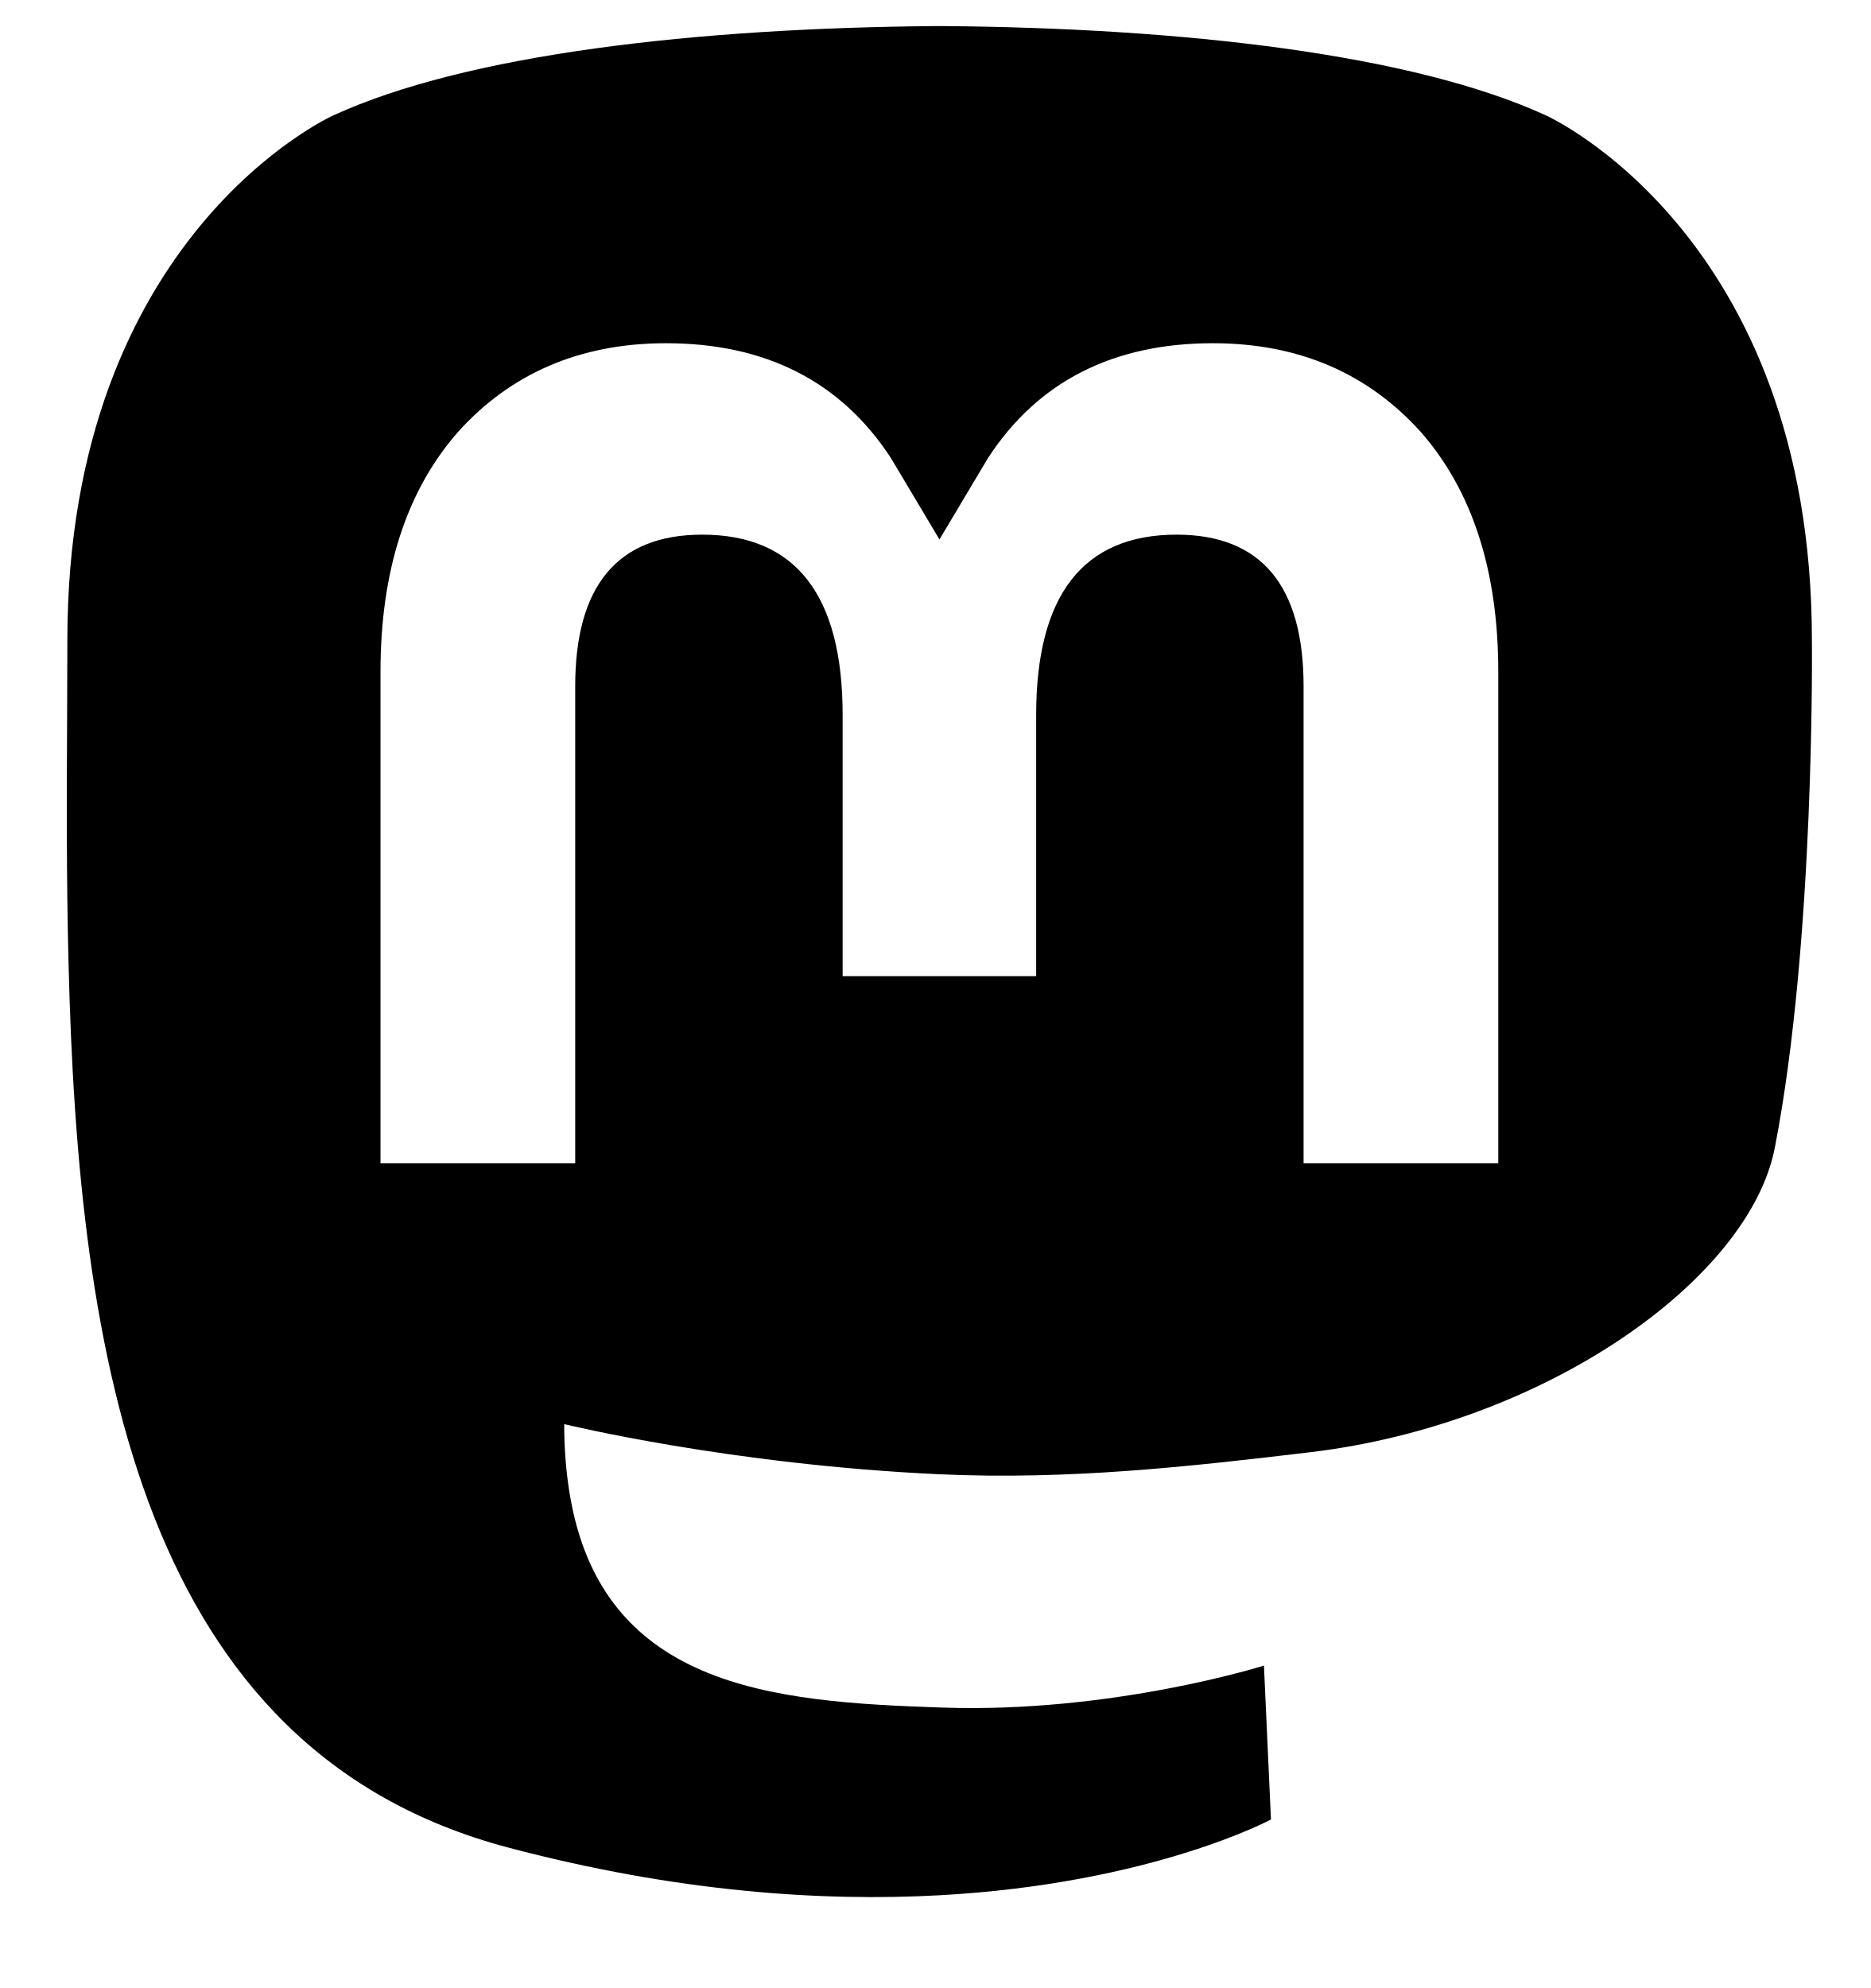
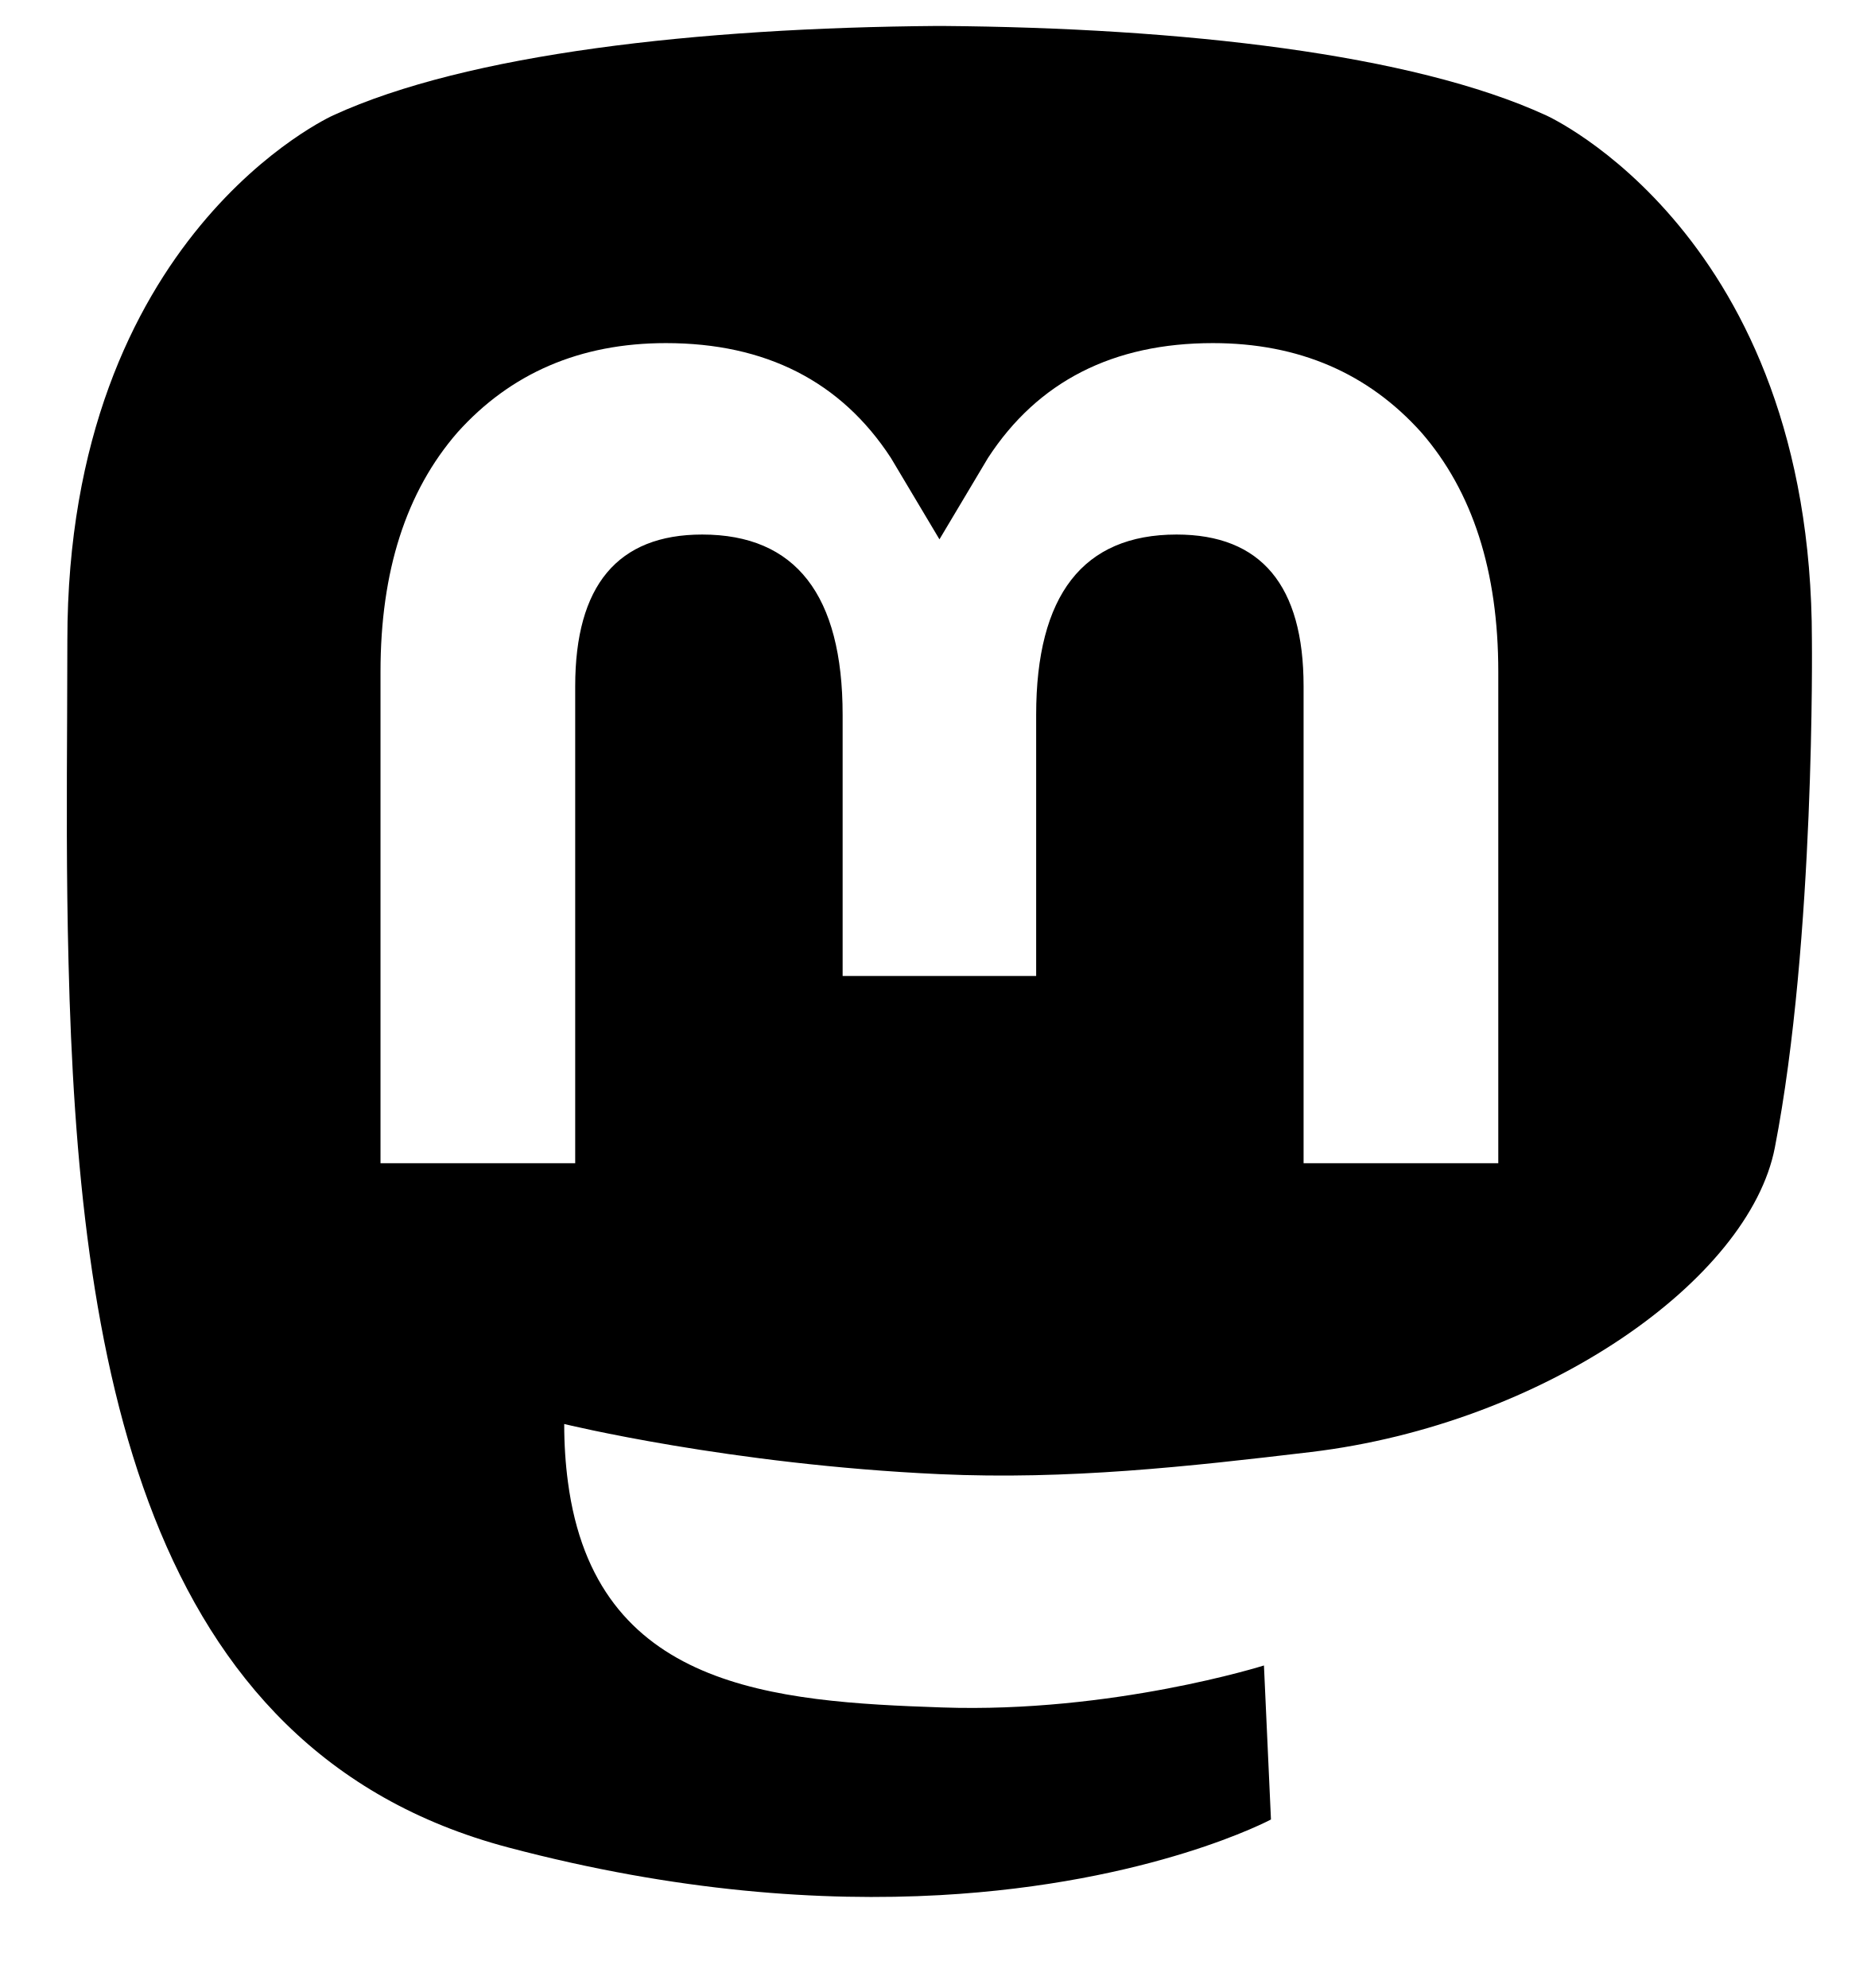
<svg xmlns="http://www.w3.org/2000/svg" width="16" height="17" viewBox="0 0 16 17" fill="none">
-   <path fill-rule="evenodd" clip-rule="evenodd" d="M11.208 12.418C13.213 12.178 14.959 10.943 15.178 9.814C15.524 8.037 15.495 5.476 15.495 5.476C15.495 2.005 13.221 0.987 13.221 0.987C12.075 0.461 10.106 0.239 8.06 0.223H8.01C5.964 0.239 3.997 0.461 2.85 0.987C2.85 0.987 0.576 2.005 0.576 5.476C0.576 5.686 0.575 5.907 0.574 6.138C0.571 6.778 0.567 7.488 0.586 8.229C0.668 11.623 1.208 14.968 4.346 15.799C5.793 16.182 7.036 16.262 8.036 16.207C9.851 16.107 10.869 15.559 10.869 15.559L10.809 14.243C10.809 14.243 9.513 14.652 8.057 14.602C6.614 14.553 5.091 14.447 4.857 12.675C4.836 12.52 4.825 12.353 4.825 12.178C4.825 12.178 6.241 12.525 8.036 12.607C9.134 12.657 10.163 12.543 11.208 12.418ZM12.813 9.948V5.745C12.813 4.886 12.594 4.204 12.155 3.699C11.702 3.194 11.109 2.935 10.372 2.935C9.52 2.935 8.875 3.262 8.449 3.917L8.034 4.613L7.619 3.917C7.192 3.262 6.547 2.935 5.695 2.935C4.959 2.935 4.365 3.194 3.912 3.699C3.473 4.204 3.254 4.886 3.254 5.745V9.948H4.919V5.869C4.919 5.009 5.281 4.572 6.005 4.572C6.805 4.572 7.206 5.09 7.206 6.114V8.347H8.861V6.114C8.861 5.09 9.262 4.572 10.062 4.572C10.786 4.572 11.148 5.009 11.148 5.869V9.948H12.813Z" fill="black" />
+   <path fill-rule="evenodd" clip-rule="evenodd" d="M11.208 12.417C13.213 12.177 14.959 10.942 15.178 9.814C15.524 8.036 15.495 5.475 15.495 5.475C15.495 2.004 13.221 0.986 13.221 0.986C12.075 0.46 10.106 0.238 8.06 0.222H8.01C5.964 0.238 3.997 0.46 2.85 0.986C2.85 0.986 0.576 2.004 0.576 5.475C0.576 5.685 0.575 5.906 0.574 6.137C0.571 6.777 0.567 7.487 0.586 8.228C0.668 11.622 1.208 14.967 4.346 15.798C5.793 16.181 7.036 16.261 8.036 16.206C9.851 16.105 10.869 15.559 10.869 15.559L10.809 14.242C10.809 14.242 9.513 14.651 8.057 14.601C6.614 14.552 5.091 14.445 4.857 12.674C4.836 12.518 4.825 12.352 4.825 12.177C4.825 12.177 6.241 12.524 8.036 12.606C9.134 12.656 10.163 12.541 11.208 12.417ZM12.813 9.947V5.744C12.813 4.885 12.594 4.203 12.155 3.698C11.702 3.193 11.109 2.934 10.372 2.934C9.52 2.934 8.875 3.261 8.449 3.916L8.034 4.612L7.619 3.916C7.192 3.261 6.547 2.934 5.695 2.934C4.959 2.934 4.365 3.193 3.912 3.698C3.473 4.203 3.254 4.885 3.254 5.744V9.947H4.919V5.868C4.919 5.008 5.281 4.571 6.005 4.571C6.805 4.571 7.206 5.089 7.206 6.113V8.346H8.861V6.113C8.861 5.089 9.262 4.571 10.062 4.571C10.786 4.571 11.148 5.008 11.148 5.868V9.947H12.813Z" fill="black" />
</svg>
